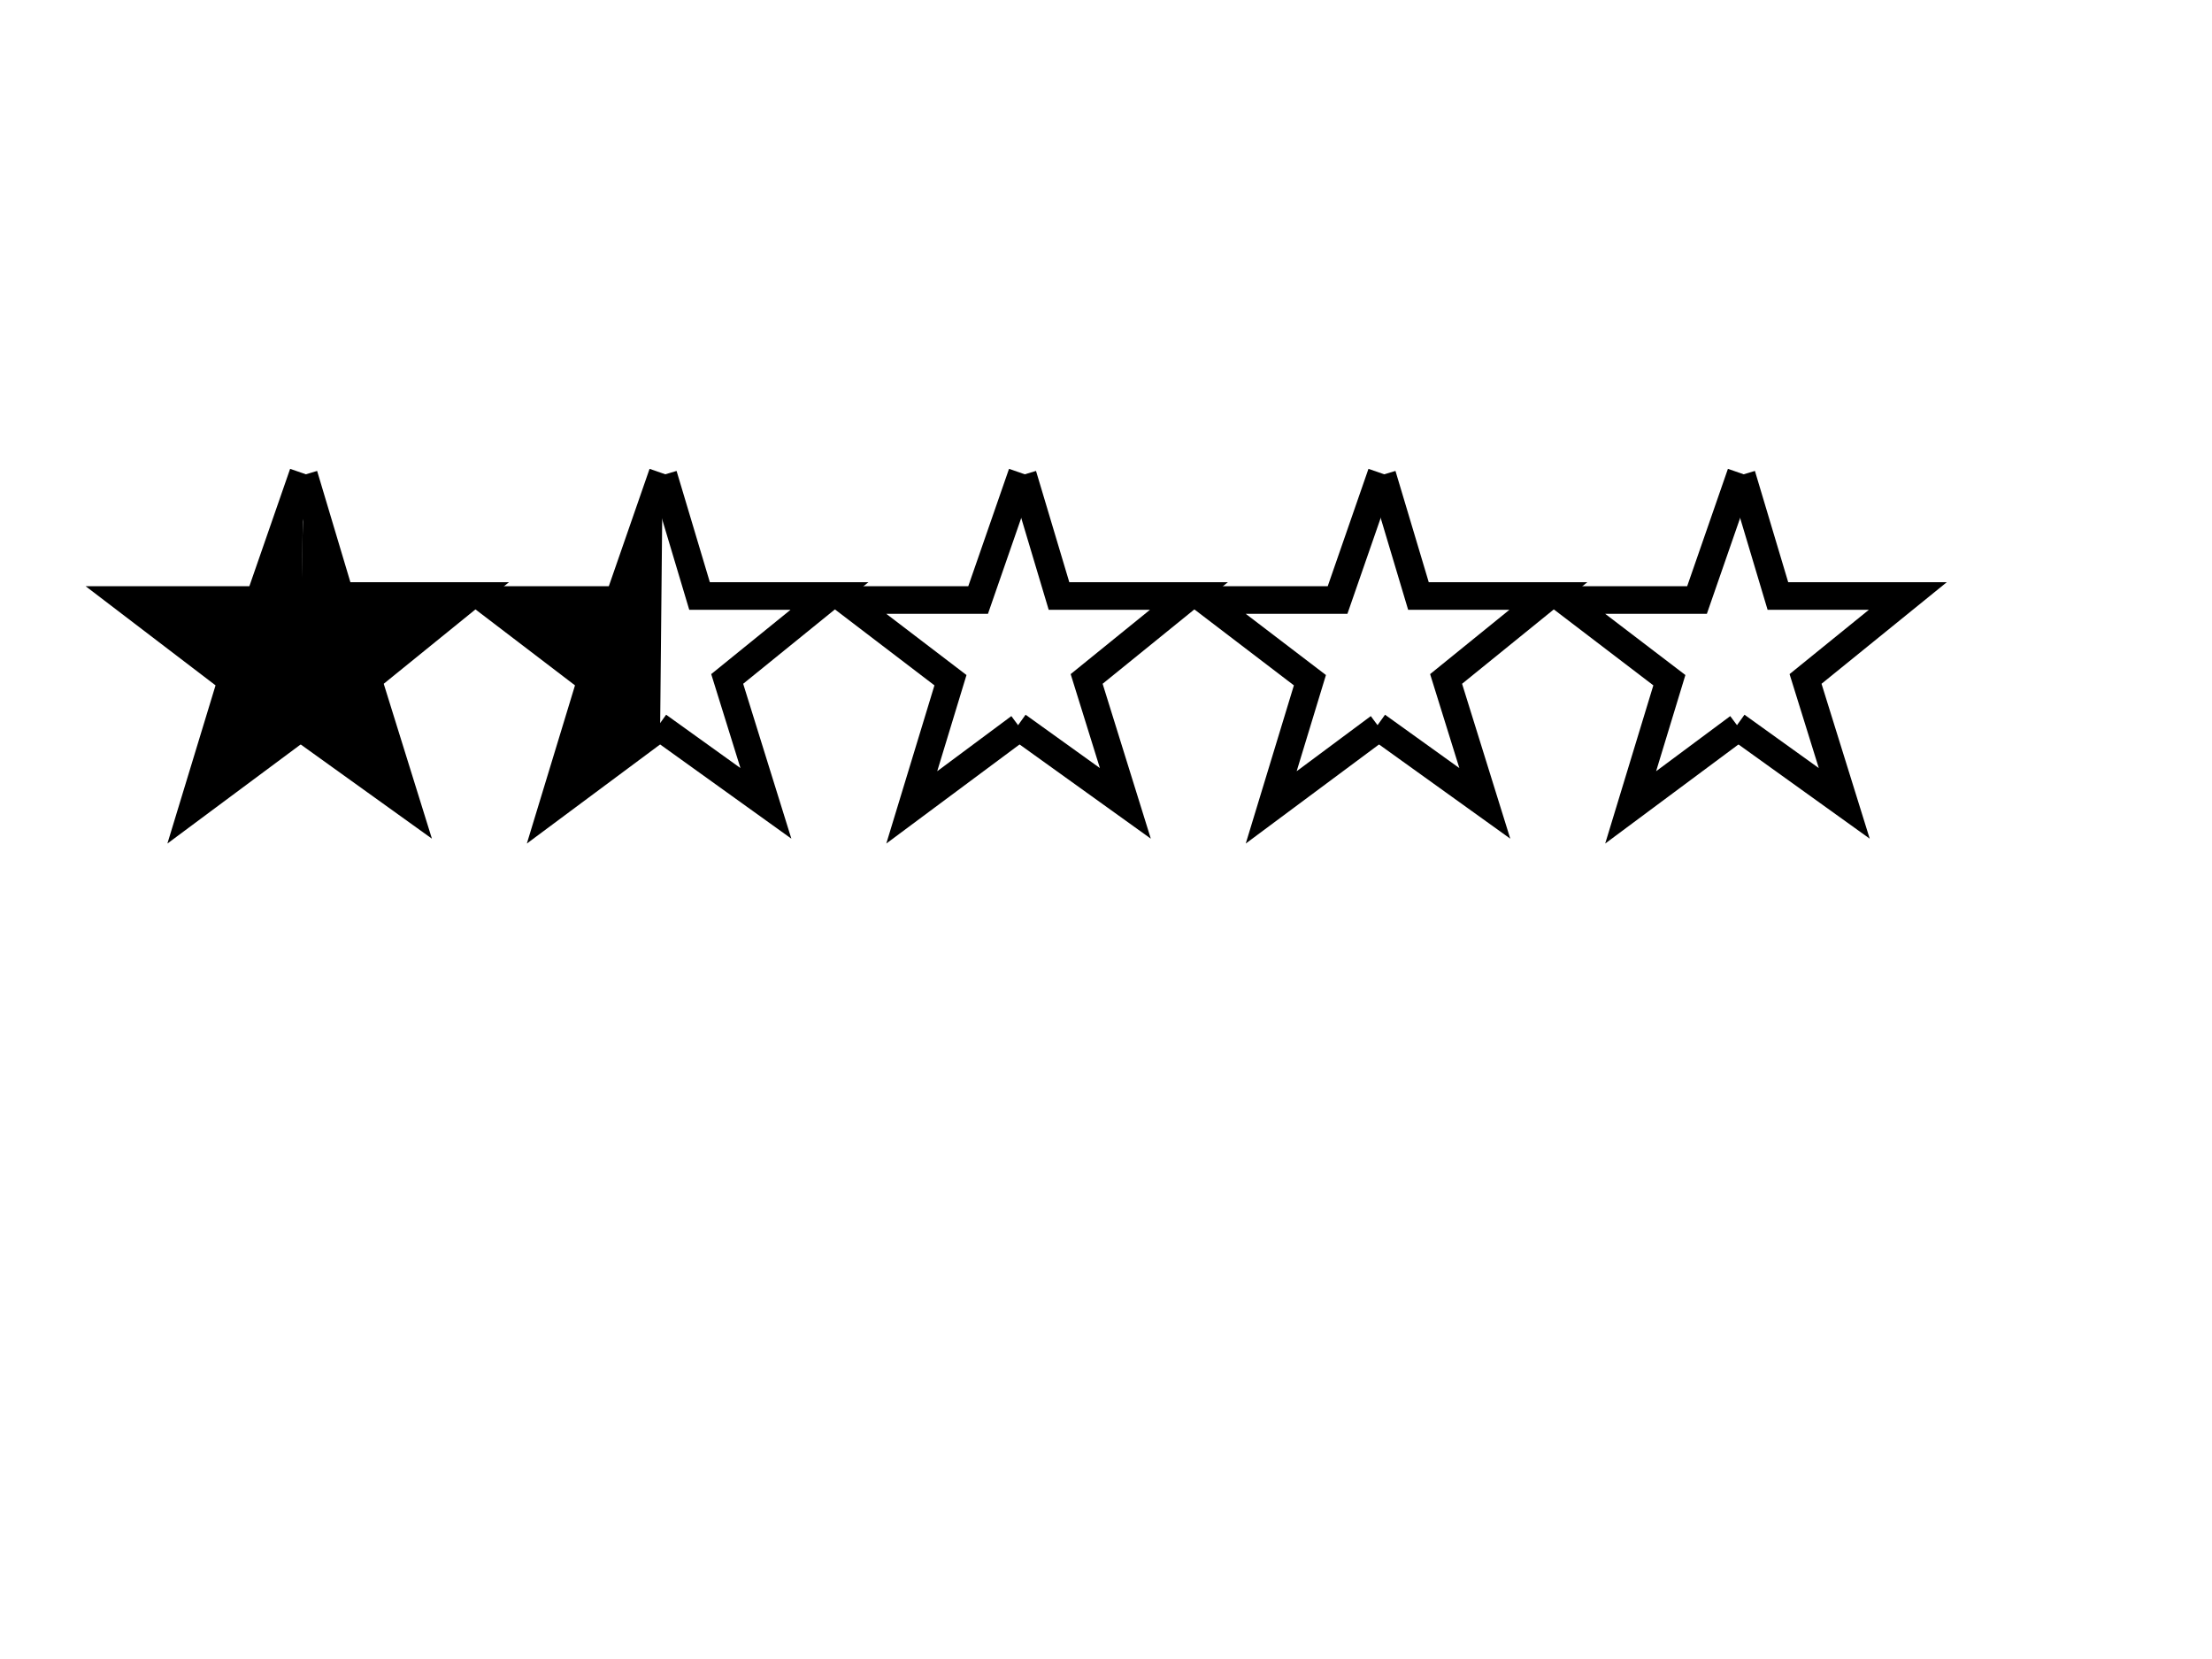
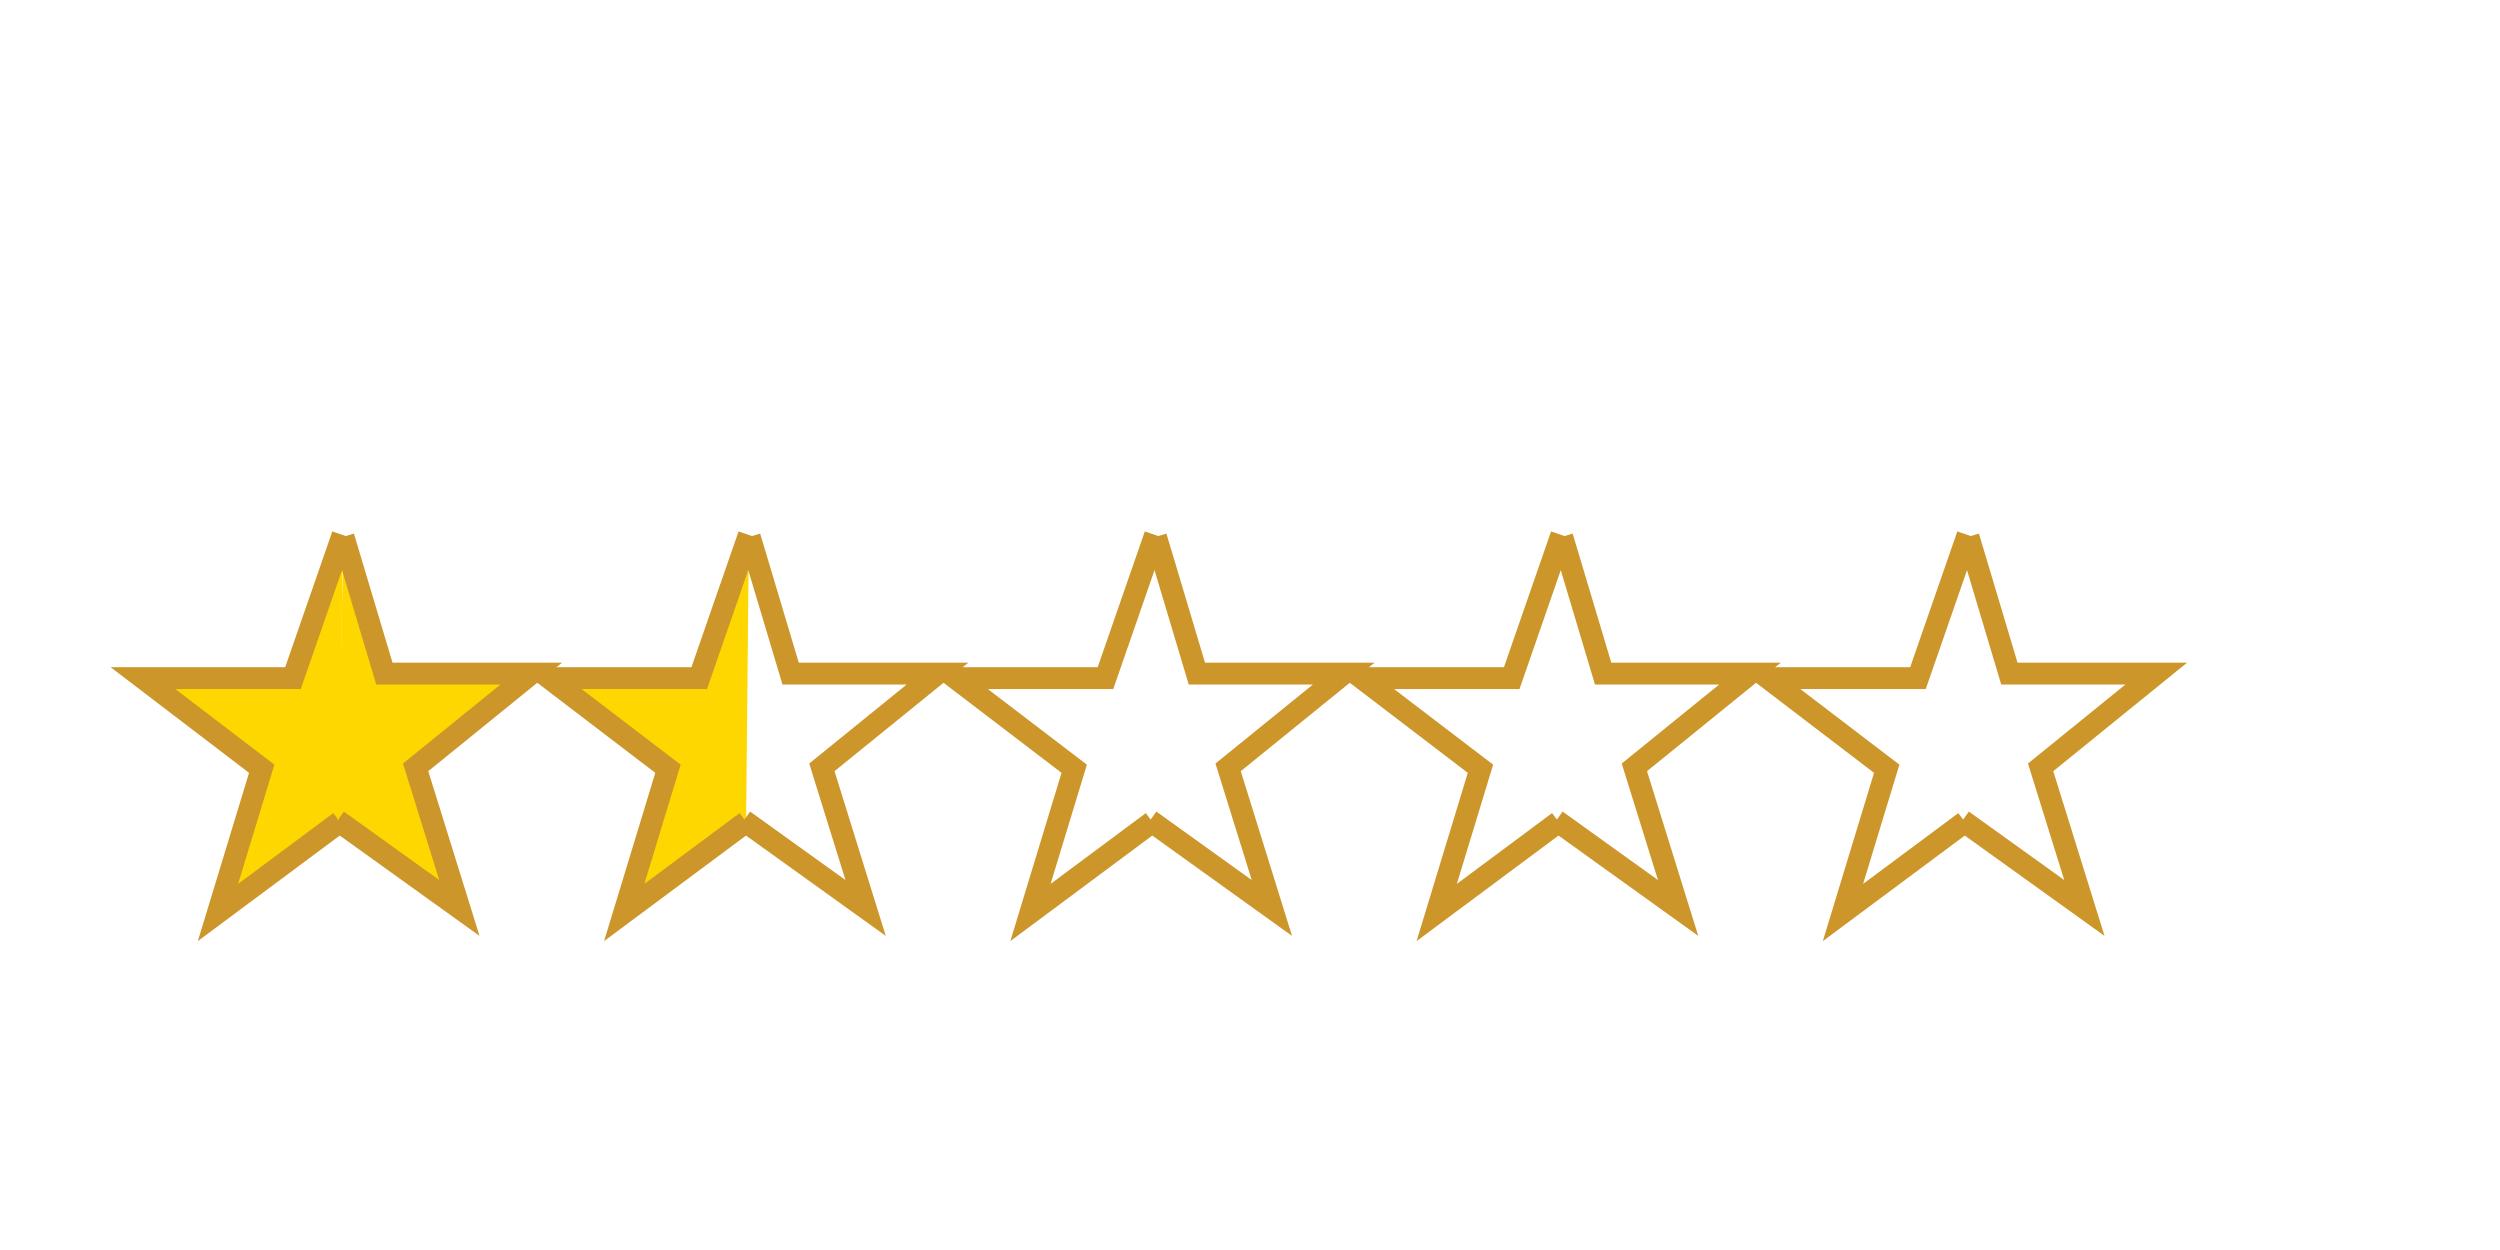
- <svg xmlns="http://www.w3.org/2000/svg" width="800" height="600">
-   <g fill="none" stroke="black" stroke-width="10">
-     <path fill="black" d="m109.65,171.2l-15.9,45.8l-48,0l38,29l-14,46l39,-29" />
-     <path fill="black" d="m109.9,171.75l13.1,43.8l47,0l-37,30l14,45l-39,-28" />
-     <path fill="black" d="m239.65,171.2l-15.9,45.8l-48,0l38,29l-14,46l39,-29" />
+ <svg xmlns="http://www.w3.org/2000/svg" viewBox="0 0 800 400">
+   <g fill="none" stroke="#cc962a" stroke-width="7">
+     <path fill="gold" d="m109.65,171.2l-15.9,45.8l-48,0l38,29l-14,46l39,-29" />
+     <path fill="gold" d="m109.9,171.75l13.1,43.8l47,0l-37,30l14,45l-39,-28" />
+     <path fill="gold" d="m239.65,171.2l-15.9,45.8l-48,0l38,29l-14,46l39,-29" />
    <path d="m239.9,171.75l13.1,43.8l47,0l-37,30l14,45l-39,-28" />
    <path d="m369.65,171.2l-15.9,45.8l-48,0l38,29l-14,46l39,-29" />
    <path d="m369.9,171.75l13.1,43.8l47,0l-37,30l14,45l-39,-28" />
    <path d="m499.65,171.2l-15.9,45.8l-48,0l38,29l-14,46l39,-29" />
    <path d="m499.9,171.75l13.1,43.8l47,0l-37,30l14,45l-39,-28" />
    <path d="m629.65,171.2l-15.9,45.8l-48,0l38,29l-14,46l39,-29" />
    <path d="m629.9,171.75l13.1,43.8l47,0l-37,30l14,45l-39,-28" />
  </g>
</svg>
